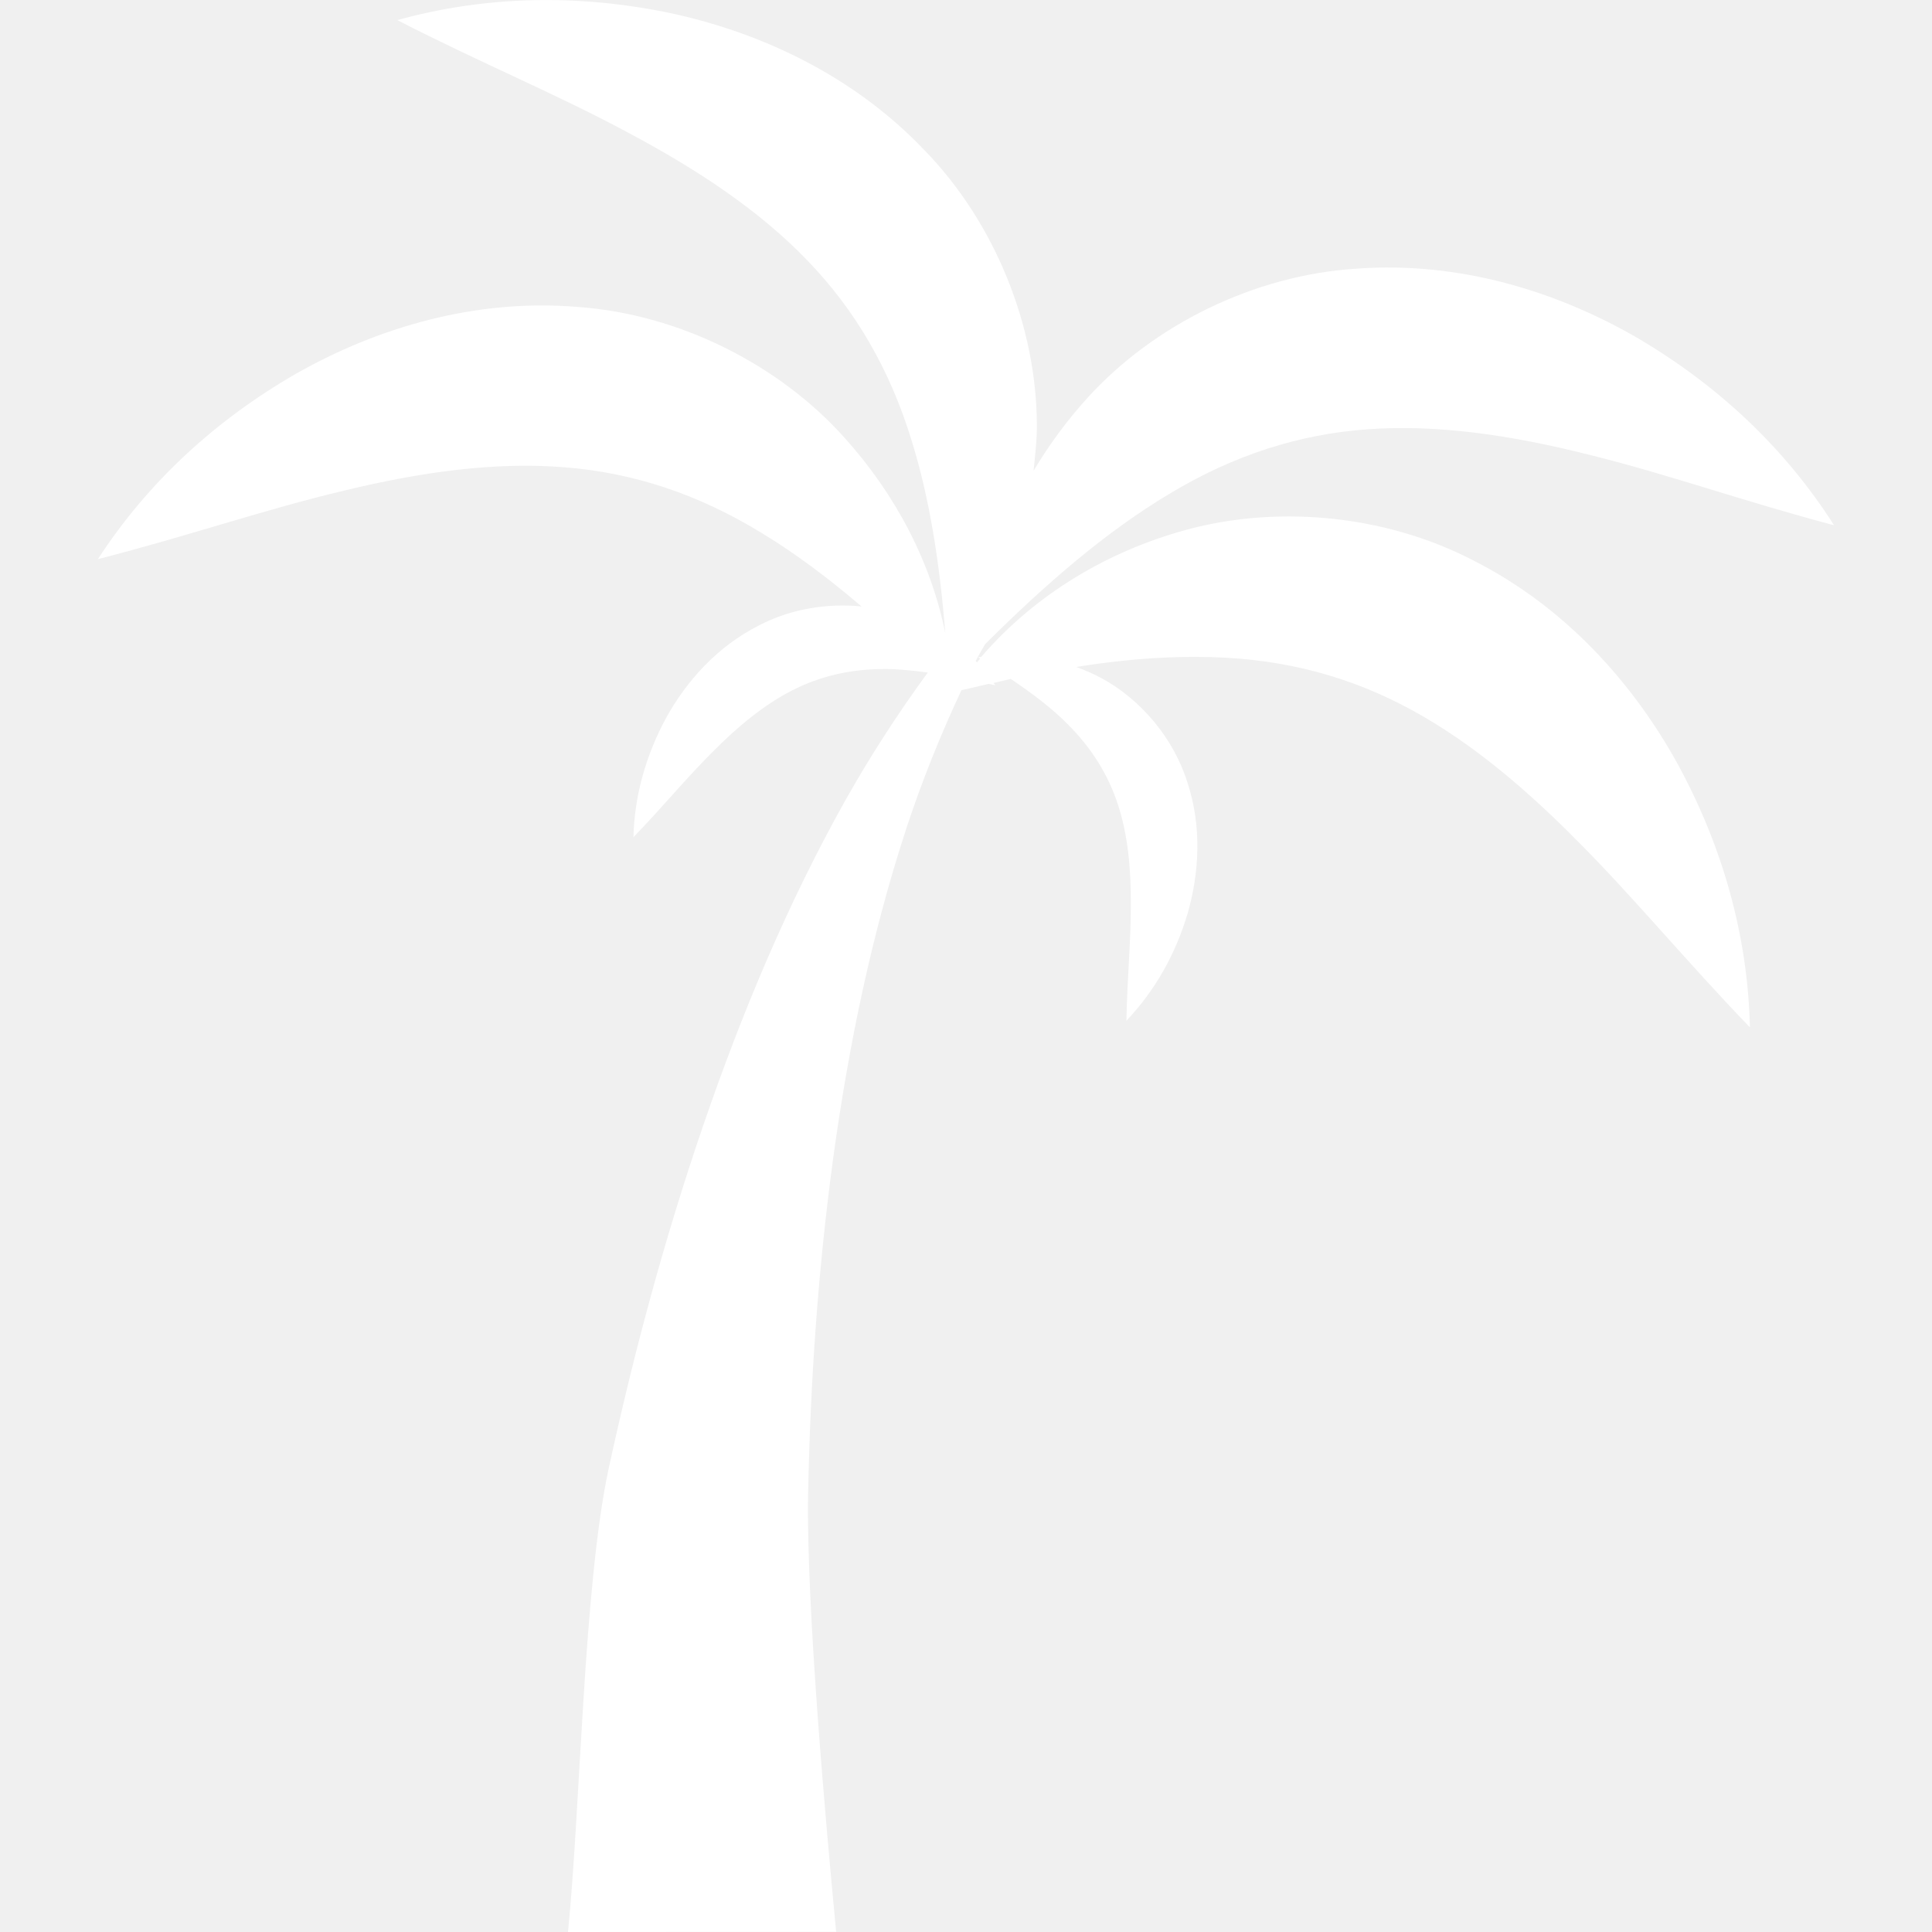
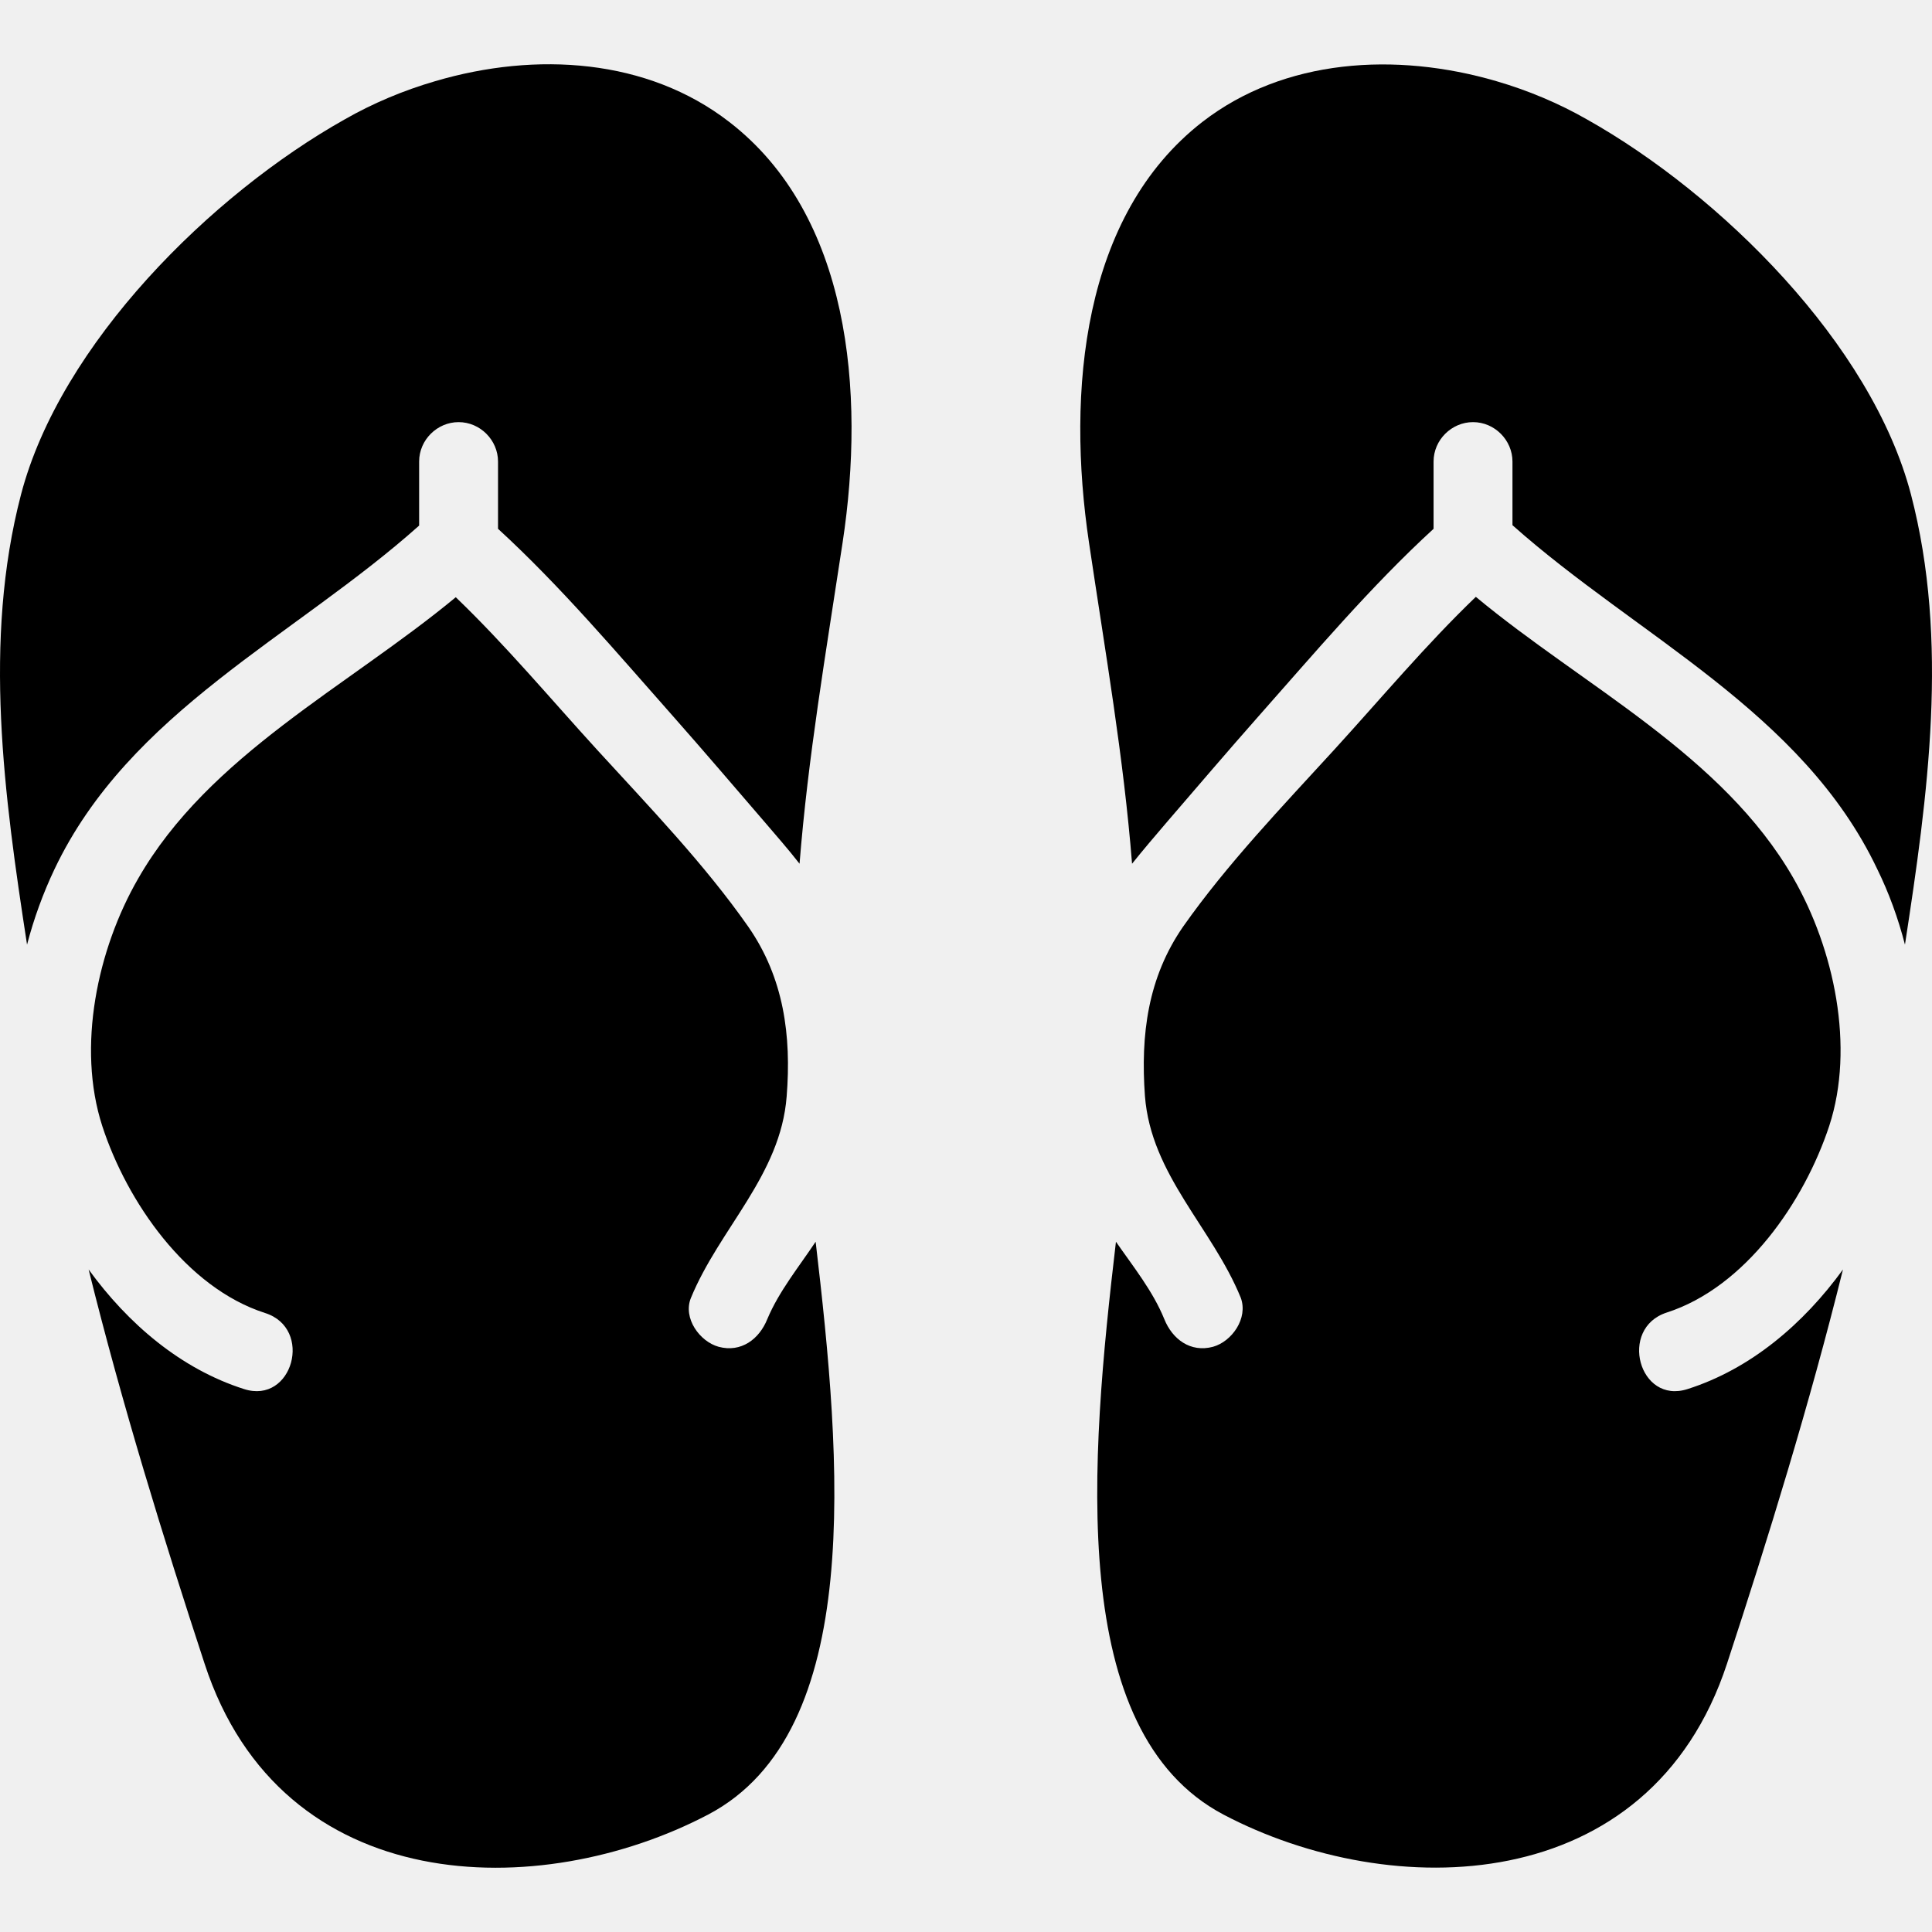
- <svg xmlns="http://www.w3.org/2000/svg" version="1.1" id="Capa_1" x="0px" y="0px" viewBox="0 0 18.337 18.337" style="enable-background:new 0 0 18.337 18.337;" xml:space="preserve" width="512px" height="512px">
+ <svg xmlns="http://www.w3.org/2000/svg" version="1.1" id="Capa_1" x="0px" y="0px" width="479.936px" height="479.936px" viewBox="0 0 479.936 479.936" style="enable-background:new 0 0 479.936 479.936;" xml:space="preserve">
  <g>
-     <path d="M13.989,5.322c-0.864-0.45-1.92-0.536-2.809-0.271c-0.742,0.218-1.389,0.63-1.867,1.184   c-0.01,0.002-0.02,0.001-0.03,0.003C9.29,6.242,9.295,6.246,9.302,6.251c-0.01,0.012-0.02,0.024-0.029,0.036   c-0.004-0.005-0.008-0.01-0.012-0.014C9.288,6.219,9.32,6.168,9.349,6.115c0.586-0.584,1.156-1.073,1.75-1.428   c0.613-0.369,1.233-0.567,1.887-0.613c0.654-0.047,1.354,0.055,2.088,0.24c0.736,0.18,1.489,0.449,2.333,0.671   c-0.468-0.736-1.105-1.331-1.87-1.78c-0.762-0.44-1.688-0.727-2.662-0.655c-0.974,0.061-1.923,0.535-2.547,1.219   C10.129,3.987,9.957,4.222,9.81,4.468c0.014-0.146,0.033-0.292,0.031-0.441C9.837,3.101,9.448,2.114,8.767,1.418   C8.092,0.712,7.212,0.305,6.352,0.122C5.484-0.057,4.611-0.042,3.771,0.191C4.547,0.59,5.286,0.895,5.954,1.255   c0.668,0.354,1.257,0.746,1.711,1.219C8.12,2.946,8.448,3.508,8.656,4.193C8.825,4.741,8.919,5.348,8.972,6.01   c-0.136-0.675-0.47-1.315-0.957-1.856c-0.618-0.69-1.562-1.172-2.534-1.241C4.509,2.832,3.58,3.111,2.815,3.544   C2.046,3.986,1.404,4.576,0.929,5.307C1.774,5.091,2.53,4.83,3.268,4.656c0.734-0.178,1.435-0.274,2.089-0.221   C6.01,4.486,6.628,4.689,7.238,5.064c0.318,0.193,0.629,0.428,0.939,0.692C7.849,5.723,7.5,5.78,7.202,5.937   c-0.396,0.2-0.688,0.529-0.881,0.879C6.13,7.17,6.022,7.55,6.012,7.946c0.275-0.284,0.505-0.565,0.75-0.808   C7.003,6.894,7.251,6.69,7.516,6.554C7.78,6.419,8.068,6.35,8.393,6.35c0.132-0.001,0.272,0.015,0.413,0.033   C8.522,6.771,8.26,7.176,8.024,7.595c-0.549,0.98-0.986,2.025-1.351,3.091s-0.659,2.158-0.898,3.262   c-0.237,1.113-0.265,3.207-0.384,4.389l2.545-0.002c-0.096-1.002-0.285-3.104-0.266-4.158c0.021-1.066,0.095-2.135,0.239-3.193   c0.146-1.059,0.362-2.111,0.696-3.13c0.146-0.442,0.321-0.878,0.52-1.303c0.088-0.021,0.173-0.04,0.259-0.06   c0.021,0.005,0.041,0.008,0.063,0.013C9.442,6.496,9.435,6.489,9.429,6.482C9.484,6.469,9.54,6.456,9.594,6.444   c0.202,0.137,0.39,0.277,0.542,0.432c0.229,0.229,0.384,0.481,0.476,0.765c0.092,0.282,0.123,0.603,0.121,0.946   c0.001,0.344-0.035,0.704-0.042,1.101c0.273-0.288,0.466-0.632,0.581-1.018c0.11-0.384,0.137-0.823-0.002-1.244   c-0.132-0.422-0.444-0.788-0.813-0.988c-0.079-0.043-0.16-0.077-0.243-0.108c0.398-0.063,0.781-0.098,1.15-0.095   c0.716,0,1.349,0.151,1.933,0.45c0.584,0.298,1.13,0.747,1.662,1.284c0.537,0.536,1.044,1.154,1.65,1.782   c-0.021-0.872-0.258-1.711-0.681-2.491C15.504,6.488,14.86,5.764,13.989,5.322z" fill="#FFFFFF" />
+     <path d="M181.118,30.262c-20.3-15.7-47.9-17.5-73-10.1c-7.9,2.3-15.5,5.5-22.5,9.5c-33.1,18.6-70.6,55.699-80.4,93.199   c-9.5,36.4-4.2,74.801,1.5,111.801c1.7-6.5,4-12.801,6.8-18.7c18.6-39.2,59.7-57.8,90.6-85.4v-15.899c0-5.4,4.5-9.801,9.8-9.801   c5.4,0,9.8,4.5,9.8,9.801v16.699c15.6,14.301,29.6,30.9,43.6,46.7c7.6,8.601,15.1,17.4,22.6,26.101c2.9,3.399,5.9,6.8,8.7,10.399   c2.1-26.399,6.5-52.1,10.7-79.8C215.018,97.262,211.118,53.361,181.118,30.262z" />
+     <path d="M60.618,345.062c-15.7-5-28.8-16.2-38.6-29.7c8.3,33.5,18.6,66.801,28.8,97.9c19.1,58.601,83.4,59.4,125.1,37.5   c39-20.5,33.1-87.9,26.7-142.3c-4.2,6.3-9.1,12.3-12,19.2c-2,5-6.5,8.399-12.1,6.899c-4.7-1.3-8.9-7.1-6.9-12.1   c7.1-17.3,22.3-30.5,23.8-50.101c1.2-15.1-0.7-29.399-9.5-42.1c-10.9-15.6-24.7-29.9-37.5-43.9c-11.6-12.699-22.8-26.1-35.2-38   c-26.8,22.2-61.3,39.2-78.9,69.9c-10.1,17.5-15.3,41.8-8.9,61.5c6.1,18.7,20.8,40.1,40.4,46.4   C77.918,329.962,72.718,348.962,60.618,345.062z" />
+     <path d="M473.218,234.662c5.7-37,11-75.4,1.5-111.801c-9.8-37.5-47.4-74.6-80.5-93.199c-7-4-14.6-7.2-22.5-9.5   c-25-7.301-52.7-5.601-73,10.1c-29.899,23.2-33.8,67-28.2,104.5c4.101,27.6,8.601,53.3,10.7,79.8c2.8-3.5,5.8-7,8.7-10.399   c7.5-8.7,15-17.5,22.6-26.101c14-15.8,28-32.399,43.601-46.7v-16.699c0-5.4,4.5-9.801,9.8-9.801c5.399,0,9.8,4.5,9.8,9.801v15.8   c31,27.6,72,46.3,90.6,85.399C469.218,221.762,471.518,228.062,473.218,234.662z" />
+     <path d="M301.317,334.562c-5.6,1.5-10.1-1.899-12.1-6.899c-2.8-6.9-7.7-13-12-19.2c-6.399,54.399-12.3,121.7,26.7,142.3   c41.6,21.9,105.899,21,125.1-37.5c10.2-31.1,20.5-64.4,28.8-97.9c-9.8,13.5-22.899,24.7-38.6,29.7c-12.1,3.9-17.2-15.1-5.2-19   c19.601-6.3,34.2-27.6,40.4-46.399c6.399-19.601,1.2-43.9-8.9-61.5c-17.6-30.7-52.2-47.7-78.899-69.9   c-12.4,11.9-23.601,25.3-35.2,38c-12.8,14-26.601,28.4-37.5,43.9c-8.8,12.699-10.6,26.899-9.5,42.1c1.5,19.6,16.7,32.7,23.8,50.1   C310.118,327.462,306.018,333.262,301.317,334.562z" />
  </g>
  <g>
</g>
  <g>
</g>
  <g>
</g>
  <g>
</g>
  <g>
</g>
  <g>
</g>
  <g>
</g>
  <g>
</g>
  <g>
</g>
  <g>
</g>
  <g>
</g>
  <g>
</g>
  <g>
</g>
  <g>
</g>
  <g>
</g>
</svg>
